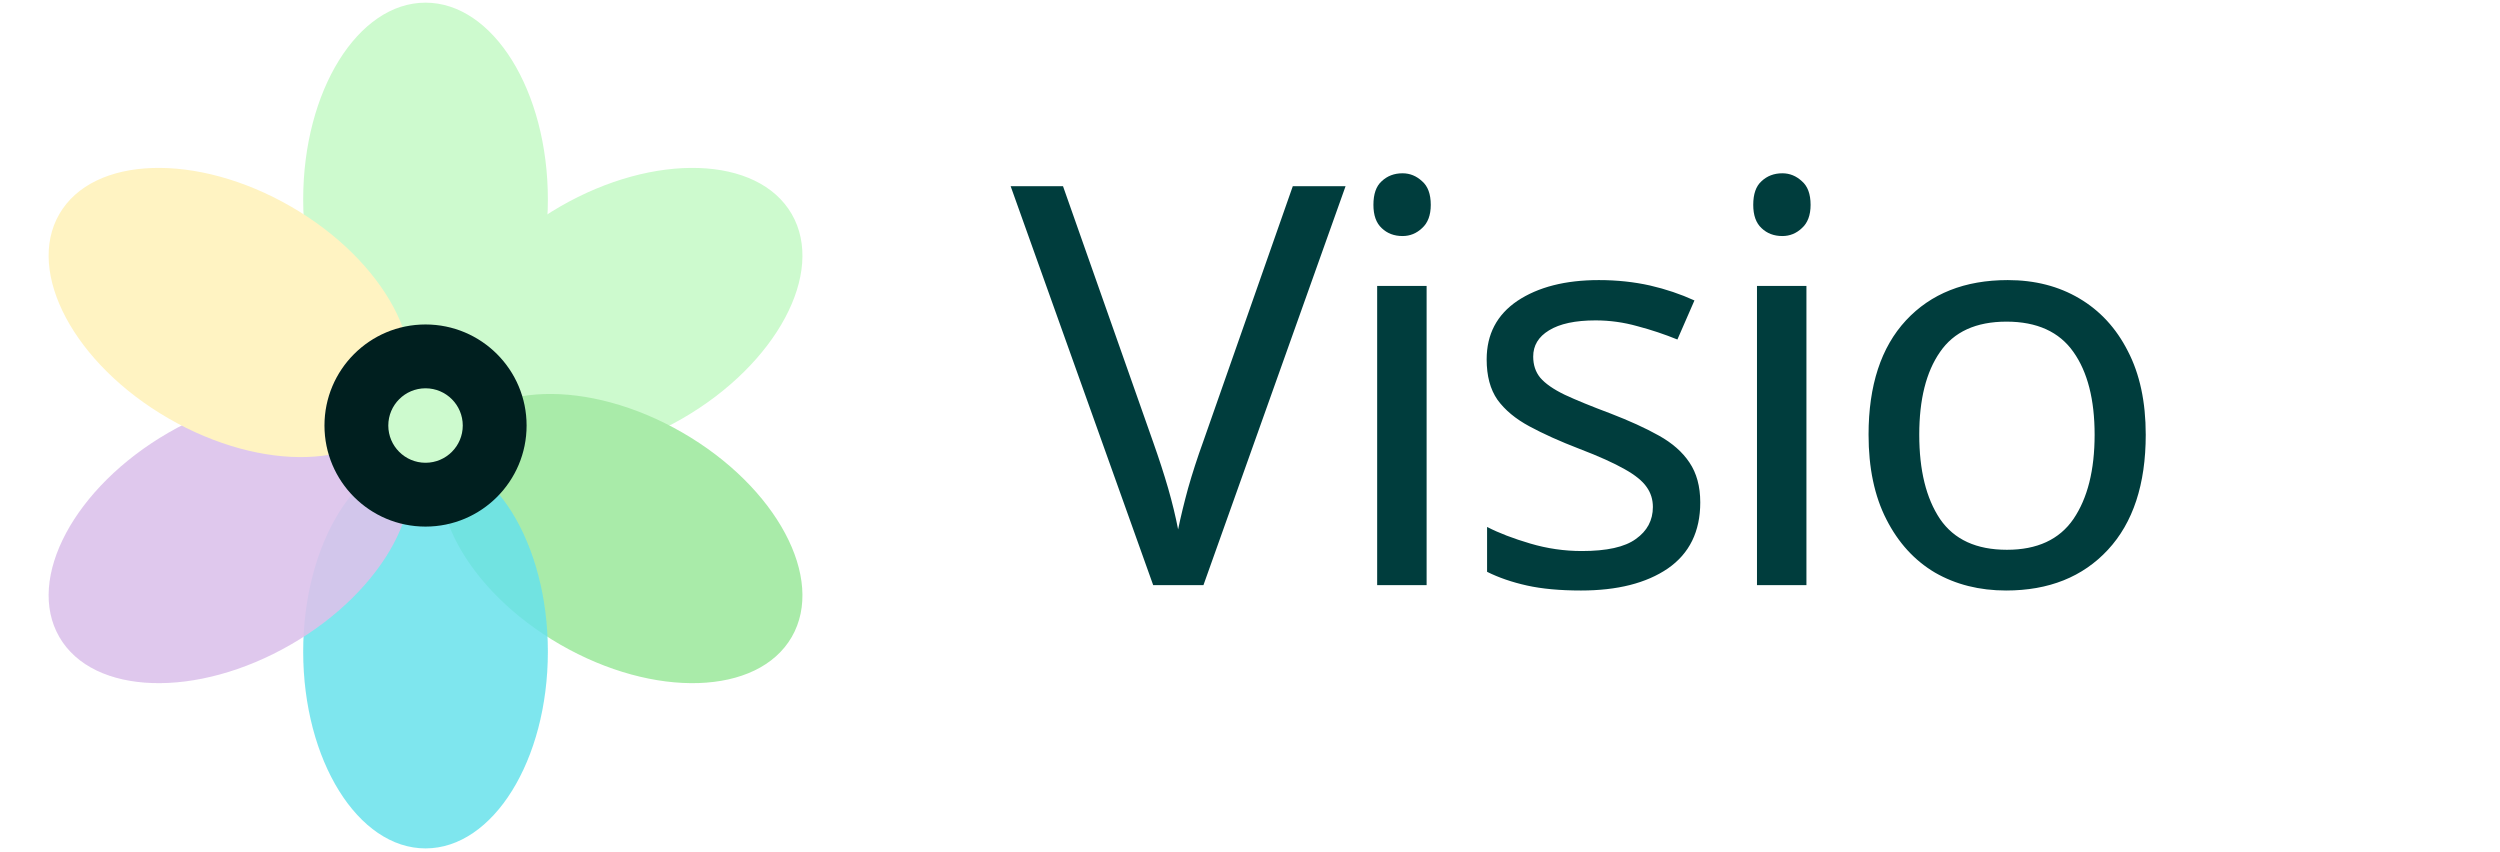
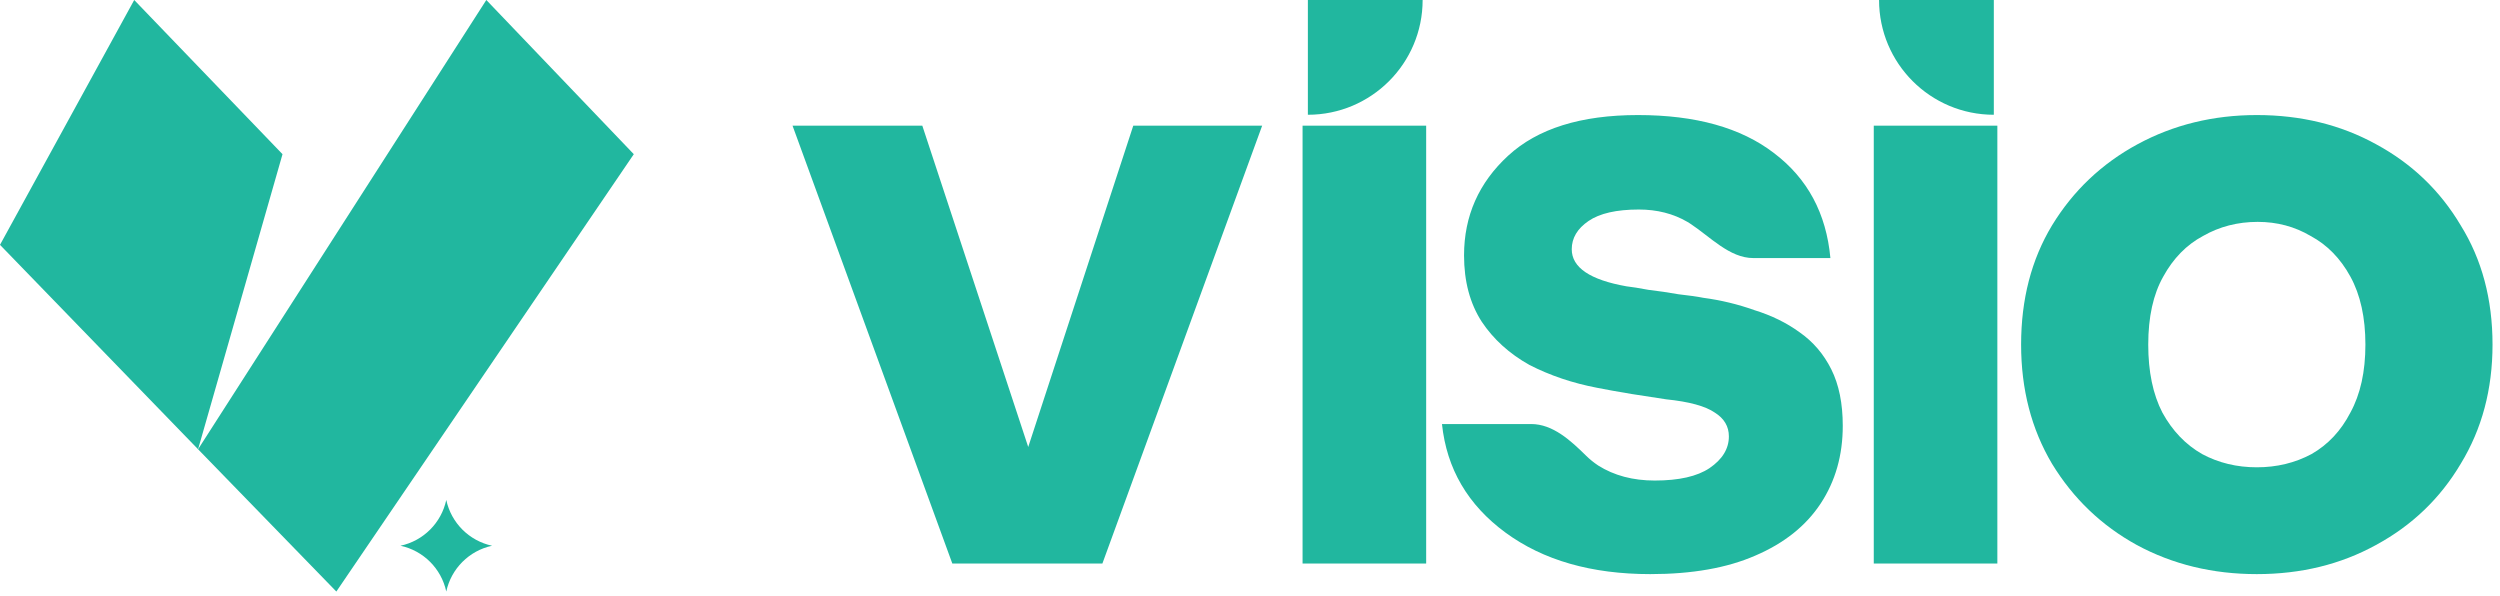
- <svg xmlns="http://www.w3.org/2000/svg" viewBox="0 0 94 32" role="img" aria-label="Visio">
-   <g transform="translate(16 16)">
-     <ellipse cx="0" cy="-8.5" rx="4.6" ry="7.4" fill="#cdface" />
-     <ellipse cx="0" cy="-8.5" rx="4.6" ry="7.4" fill="#cdface" transform="rotate(60)" />
-     <ellipse cx="0" cy="-8.5" rx="4.6" ry="7.4" fill="#a9eba9" transform="rotate(120)" />
-     <ellipse cx="0" cy="-8.5" rx="4.6" ry="7.4" fill="#67e2eb" transform="rotate(180)" opacity="0.85" />
-     <ellipse cx="0" cy="-8.5" rx="4.6" ry="7.4" fill="#dcc2eb" transform="rotate(240)" opacity="0.9" />
-     <ellipse cx="0" cy="-8.5" rx="4.6" ry="7.4" fill="#fff3c2" transform="rotate(300)" />
-     <circle r="3.8" fill="#001f1f" />
-     <circle r="1.4" fill="#cdface" />
-   </g>
-   <text x="38" y="22" font-family="'DM Sans','Segoe UI',system-ui,sans-serif" font-size="21" font-weight="500" letter-spacing="-0.6" fill="#003d3d" textLength="52" lengthAdjust="spacingAndGlyphs">Visio</text>
+ <svg xmlns="http://www.w3.org/2000/svg" width="189" height="45" viewBox="0 0 189 45" fill="none">
+   <path d="M33.738 37.796C34.111 39.531 35.466 40.886 37.201 41.258C35.466 41.631 34.111 42.986 33.738 44.721C33.366 42.986 32.011 41.631 30.276 41.258C32.011 40.886 33.366 39.531 33.738 37.796Z" fill="#21B79F" />
+   <path d="M47.915 11.657L36.766 0L14.974 33.964L25.427 44.721L47.915 11.657Z" fill="#21B79F" />
+   <path d="M0 18.51L14.974 33.964L21.358 11.657L10.147 0L0 18.51Z" fill="#21B79F" />
+   <path d="M170.616 43.403C167.279 43.403 164.253 42.669 161.539 41.2C158.87 39.732 156.734 37.686 155.132 35.06C153.575 32.435 152.796 29.432 152.796 26.051C152.796 22.625 153.575 19.622 155.132 17.041C156.734 14.416 158.892 12.369 161.606 10.901C164.32 9.433 167.323 8.698 170.616 8.698C173.953 8.698 176.956 9.433 179.625 10.901C182.34 12.369 184.475 14.416 186.032 17.041C187.634 19.622 188.435 22.625 188.435 26.051C188.435 29.432 187.634 32.435 186.032 35.06C184.475 37.686 182.34 39.732 179.625 41.2C176.956 42.669 173.953 43.403 170.616 43.403ZM170.616 35.328C172.128 35.328 173.508 34.994 174.754 34.326C175.999 33.614 176.978 32.569 177.69 31.19C178.446 29.81 178.825 28.097 178.825 26.051C178.825 24.004 178.446 22.291 177.69 20.912C176.934 19.532 175.933 18.509 174.687 17.842C173.485 17.13 172.151 16.774 170.682 16.774C169.17 16.774 167.79 17.13 166.545 17.842C165.299 18.509 164.298 19.532 163.541 20.912C162.785 22.247 162.407 23.959 162.407 26.051C162.407 28.097 162.763 29.81 163.475 31.19C164.231 32.569 165.232 33.614 166.478 34.326C167.724 34.994 169.103 35.328 170.616 35.328Z" fill="#21B79F" />
+   <path d="M141.657 42.602V9.499H151V42.602H141.657ZM150.733 8.676C145.941 8.676 142.057 4.792 142.057 0H150.733V8.676Z" fill="#21B79F" />
+   <path d="M124.764 43.403C120.314 43.403 116.666 42.357 113.818 40.266C110.971 38.175 109.369 35.439 109.013 32.057H115.754C117.398 32.057 118.75 33.309 119.921 34.463C120.188 34.726 120.489 34.969 120.826 35.194C122.027 35.95 123.451 36.329 125.097 36.329C126.922 36.329 128.301 36.017 129.235 35.394C130.214 34.727 130.703 33.926 130.703 32.992C130.703 32.235 130.347 31.635 129.636 31.19C128.924 30.7 127.7 30.366 125.965 30.189C125.342 30.1 124.474 29.966 123.362 29.788C122.294 29.61 121.427 29.454 120.759 29.321C118.891 28.965 117.178 28.387 115.62 27.586C114.108 26.74 112.906 25.65 112.016 24.316C111.127 22.936 110.682 21.268 110.682 19.31C110.682 16.329 111.794 13.815 114.019 11.768C116.243 9.722 119.513 8.698 123.829 8.698C128.19 8.698 131.616 9.655 134.107 11.568C136.643 13.482 138.067 16.129 138.378 19.51H132.554C130.741 19.51 129.277 17.881 127.757 16.891C127.695 16.851 127.632 16.812 127.567 16.774C126.499 16.151 125.275 15.84 123.896 15.84C122.205 15.84 120.937 16.129 120.092 16.707C119.246 17.286 118.824 17.997 118.824 18.843C118.824 20.222 120.203 21.157 122.962 21.646C123.362 21.69 123.918 21.779 124.63 21.913C125.387 22.002 126.143 22.113 126.899 22.247C127.7 22.336 128.323 22.424 128.768 22.514C130.103 22.692 131.393 23.003 132.639 23.448C133.929 23.848 135.064 24.404 136.043 25.116C137.066 25.828 137.867 26.763 138.445 27.919C139.024 29.076 139.313 30.5 139.313 32.191C139.313 34.415 138.757 36.373 137.644 38.064C136.532 39.755 134.886 41.067 132.706 42.001C130.57 42.936 127.923 43.403 124.764 43.403Z" fill="#21B79F" />
+   <path d="M98.474 42.602V9.499H107.818V42.602H98.474ZM98.875 8.676V0H107.551C107.551 4.792 103.666 8.676 98.875 8.676Z" fill="#21B79F" />
+   <path d="M71.995 42.602L59.915 9.499H69.726L77.734 33.792L85.676 9.499H95.42L83.341 42.602H71.995Z" fill="#21B79F" />
</svg>
